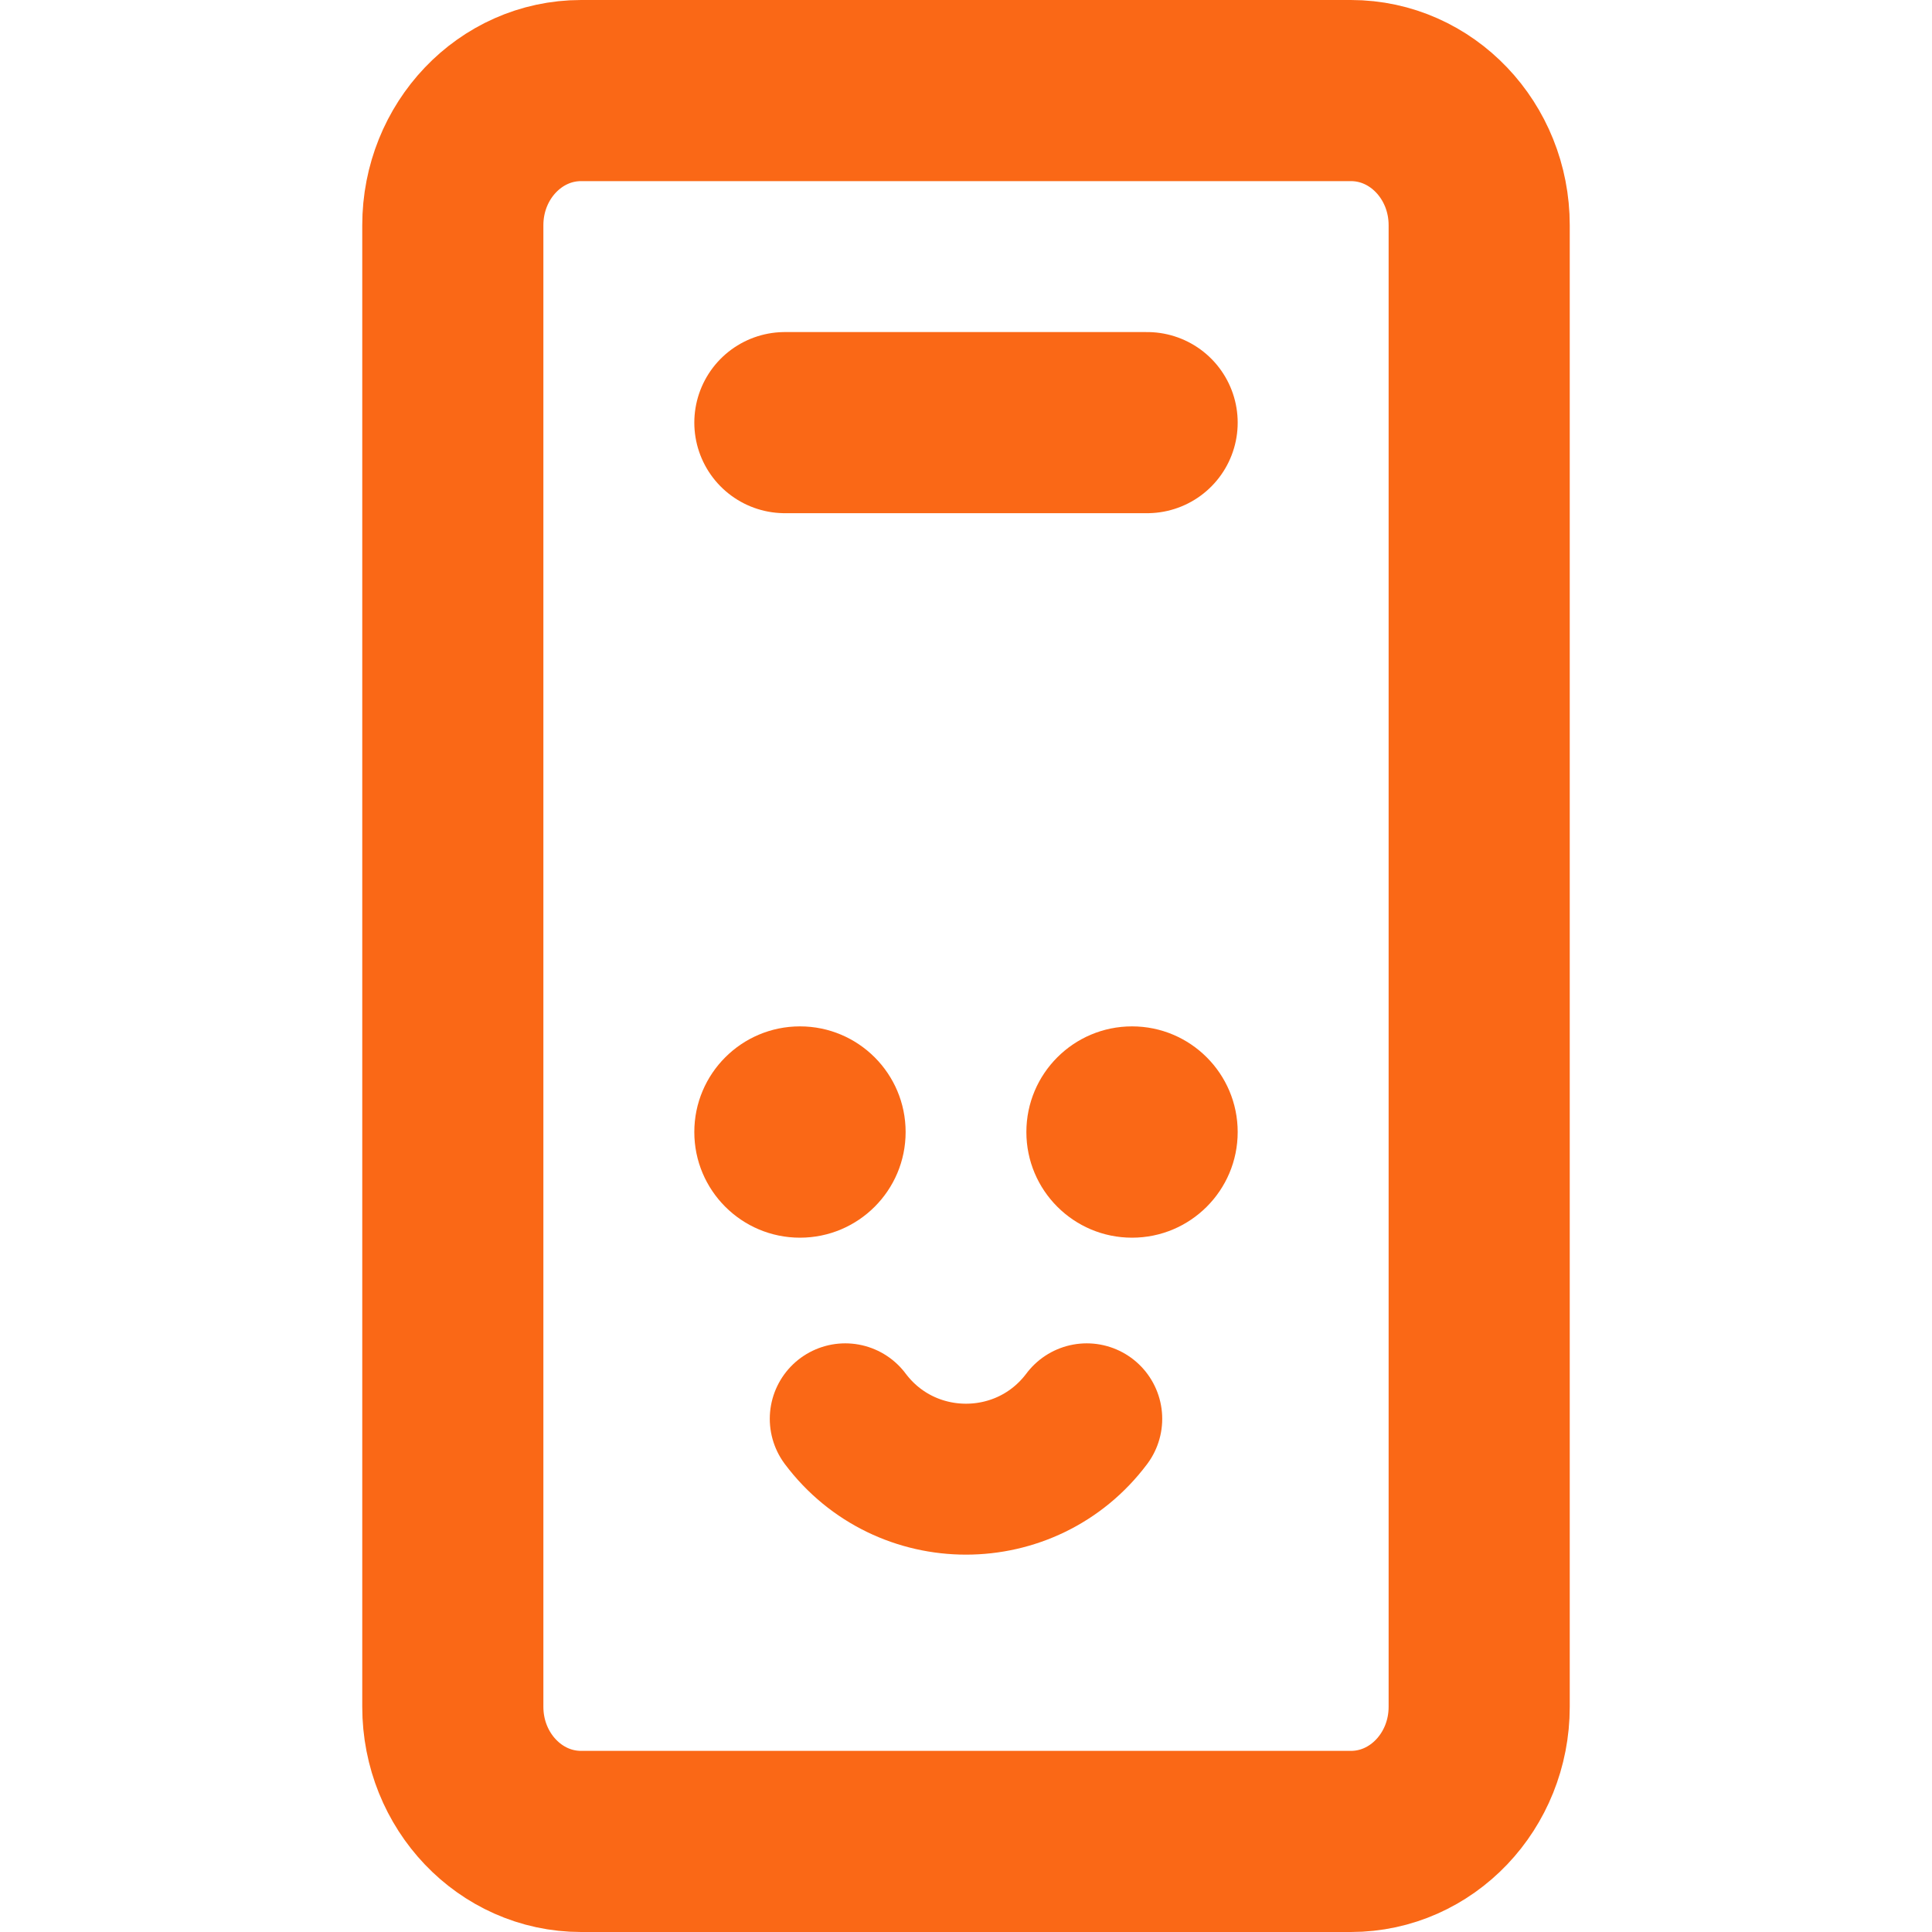
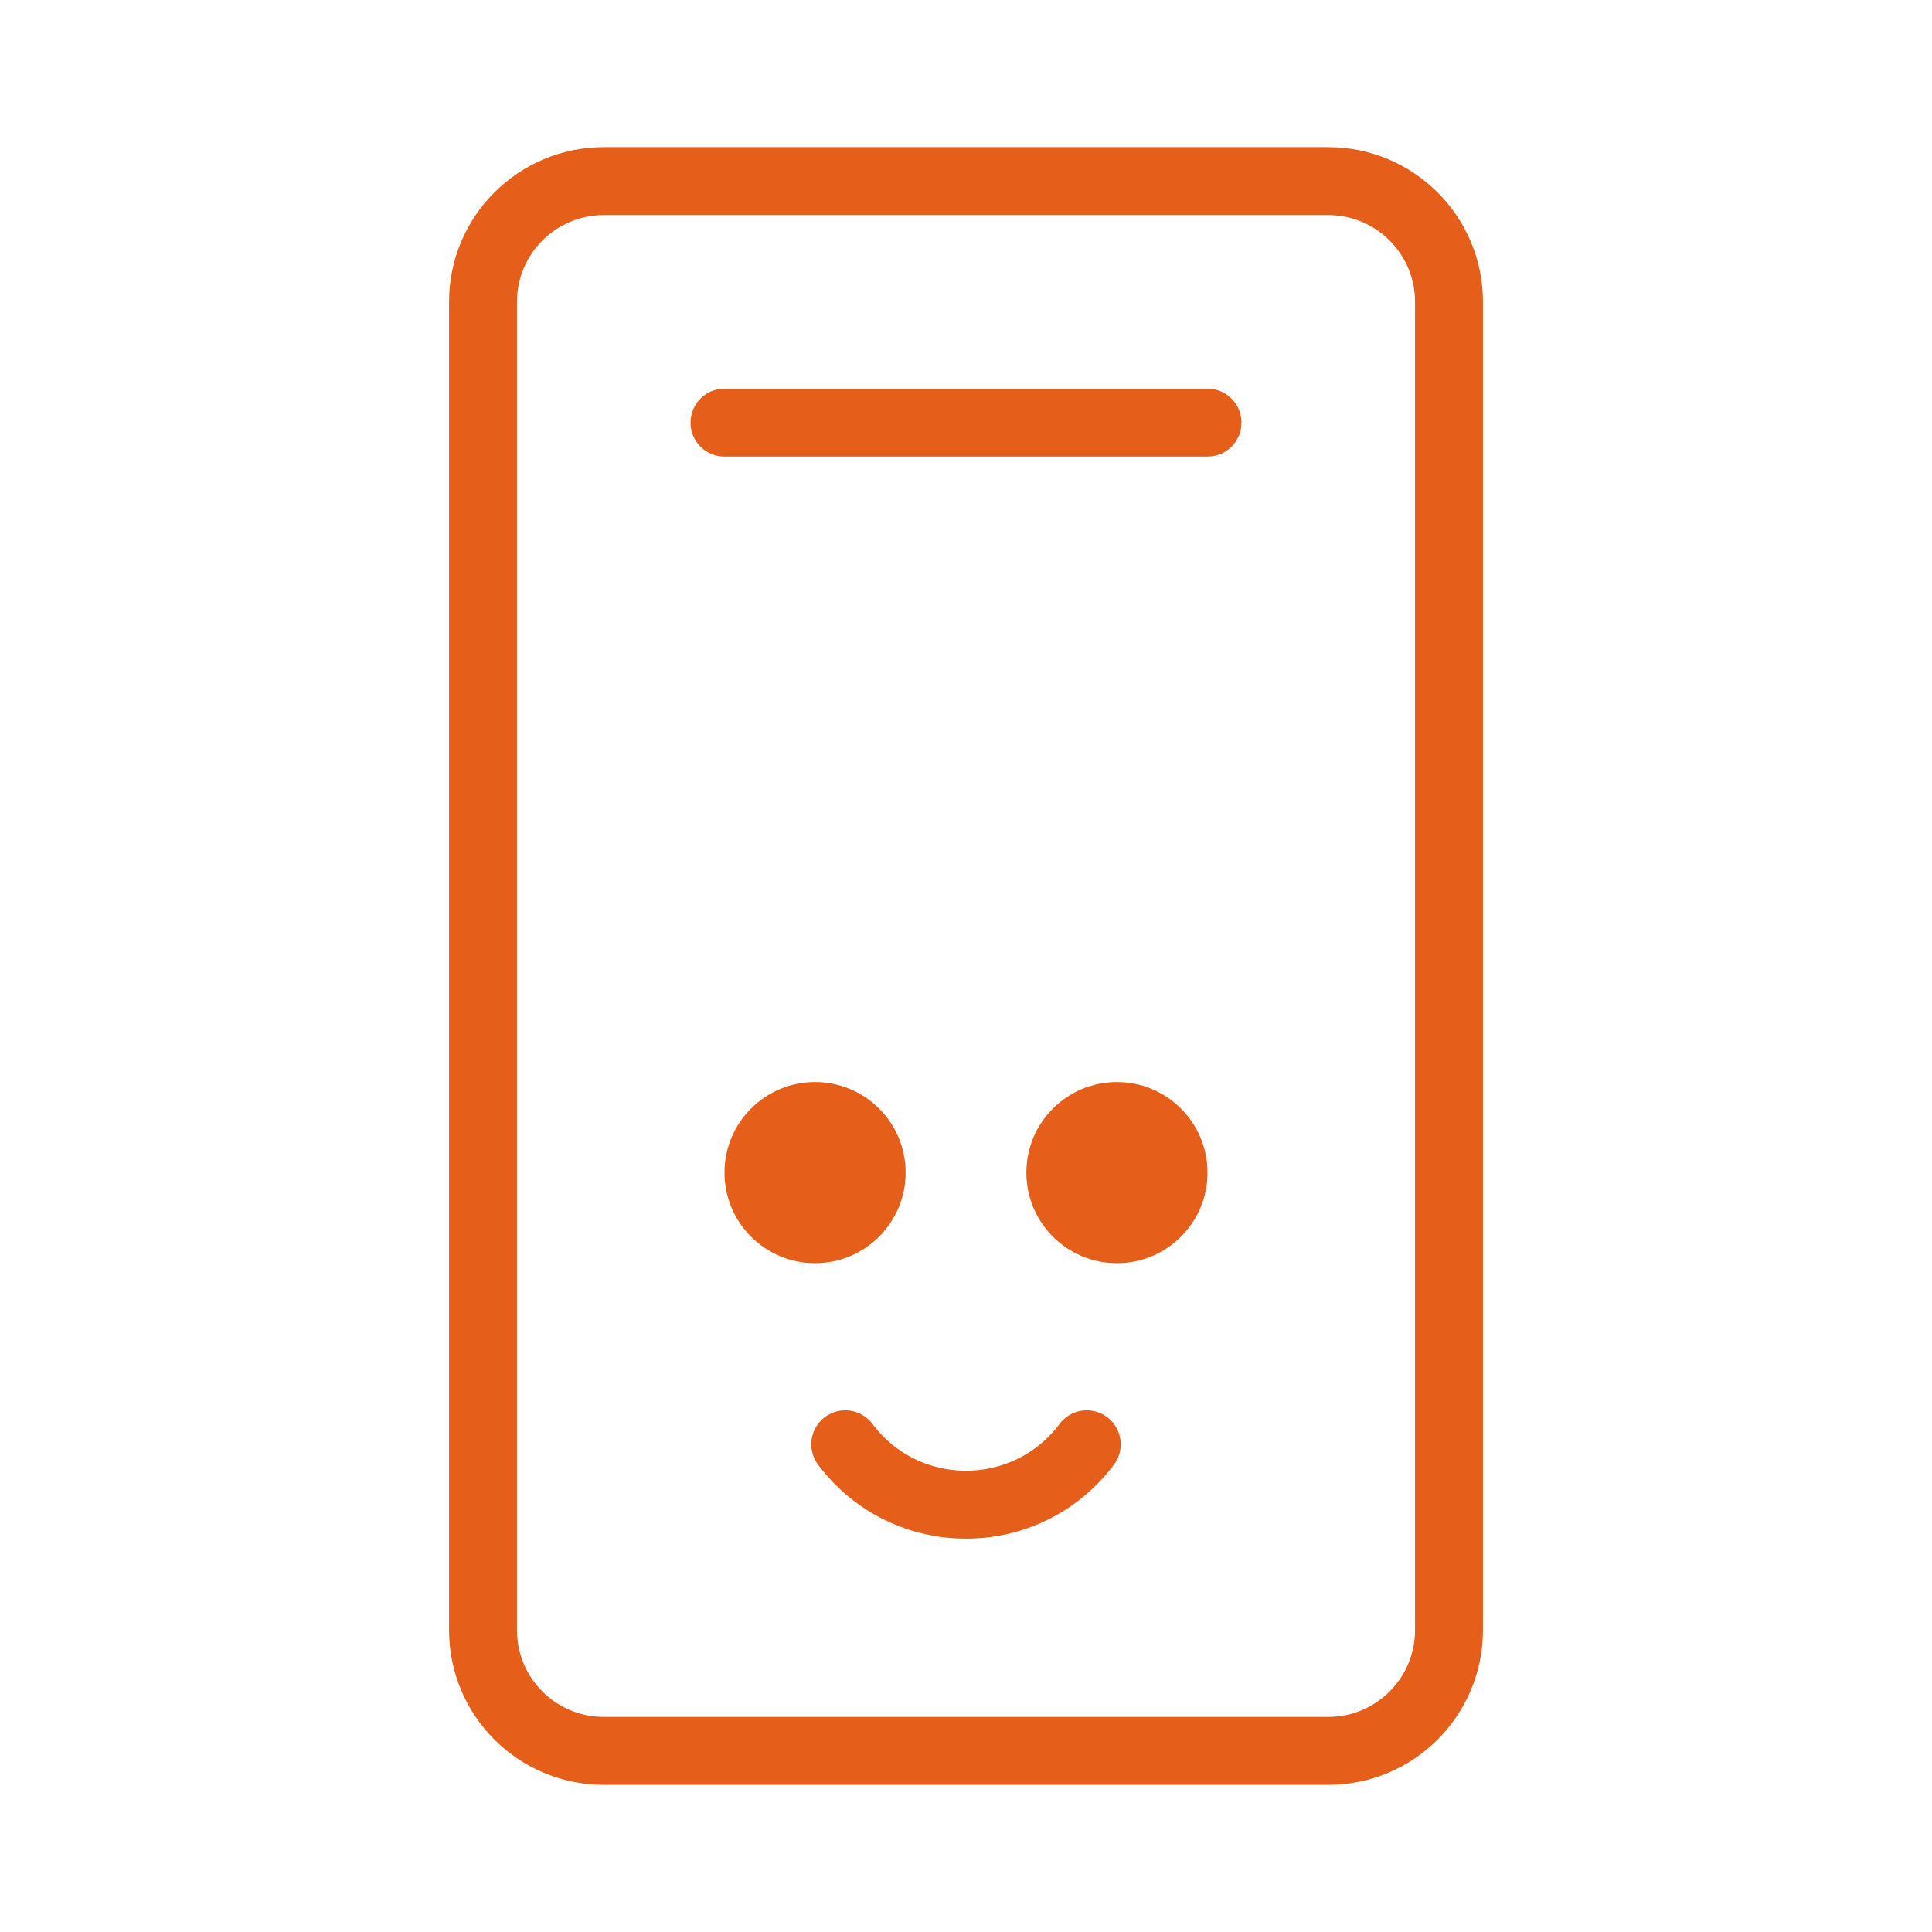
- <svg xmlns="http://www.w3.org/2000/svg" width="32" height="32" viewBox="0 0 32 32" fill="none">
-   <path d="M24.5 28.269V3.731C24.5 2.499 23.549 1.5 22.375 1.5L9.625 1.5C8.451 1.5 7.5 2.499 7.5 3.731V28.269C7.5 29.501 8.451 30.5 9.625 30.5H22.375C23.549 30.5 24.5 29.501 24.5 28.269Z" stroke="#FA6816" stroke-width="3" stroke-linecap="round" stroke-linejoin="round" />
-   <circle cx="13.25" cy="18.75" r="1.75" fill="#FA6816" />
-   <circle cx="18.75" cy="18.75" r="1.75" fill="#FA6816" />
-   <path d="M14 23.5C15 24.833 17 24.833 18 23.5" stroke="#FA6816" stroke-width="2.5" stroke-linecap="round" stroke-linejoin="round" />
-   <path d="M13 7H19" stroke="#FA6816" stroke-width="3" stroke-linecap="round" stroke-linejoin="round" />
+ <svg xmlns="http://www.w3.org/2000/svg" width="1024" height="1024" viewBox="0 0 1024 1024" fill="none">
+   <path d="M768 864V160C768 124.654 739.346 96 704 96L320 96C284.654 96 256 124.654 256 160L256 864C256 899.346 284.654 928 320 928H704C739.346 928 768 899.346 768 864Z" stroke="#E55E1A" stroke-width="36" stroke-linecap="round" stroke-linejoin="round" />
+   <path d="M384 224H640" stroke="#E55E1A" stroke-width="36" stroke-linecap="round" stroke-linejoin="round" />
+   <circle cx="48" cy="48" r="48" transform="matrix(-1 0 0 1 640 573.5)" fill="#E55E1A" />
+   <circle cx="48" cy="48" r="48" transform="matrix(-1 0 0 1 480 573.5)" fill="#E55E1A" />
+   <path d="M576 765.5C544 808.167 480 808.167 448 765.5" stroke="#E55E1A" stroke-width="36" stroke-linecap="round" stroke-linejoin="round" />
</svg>
